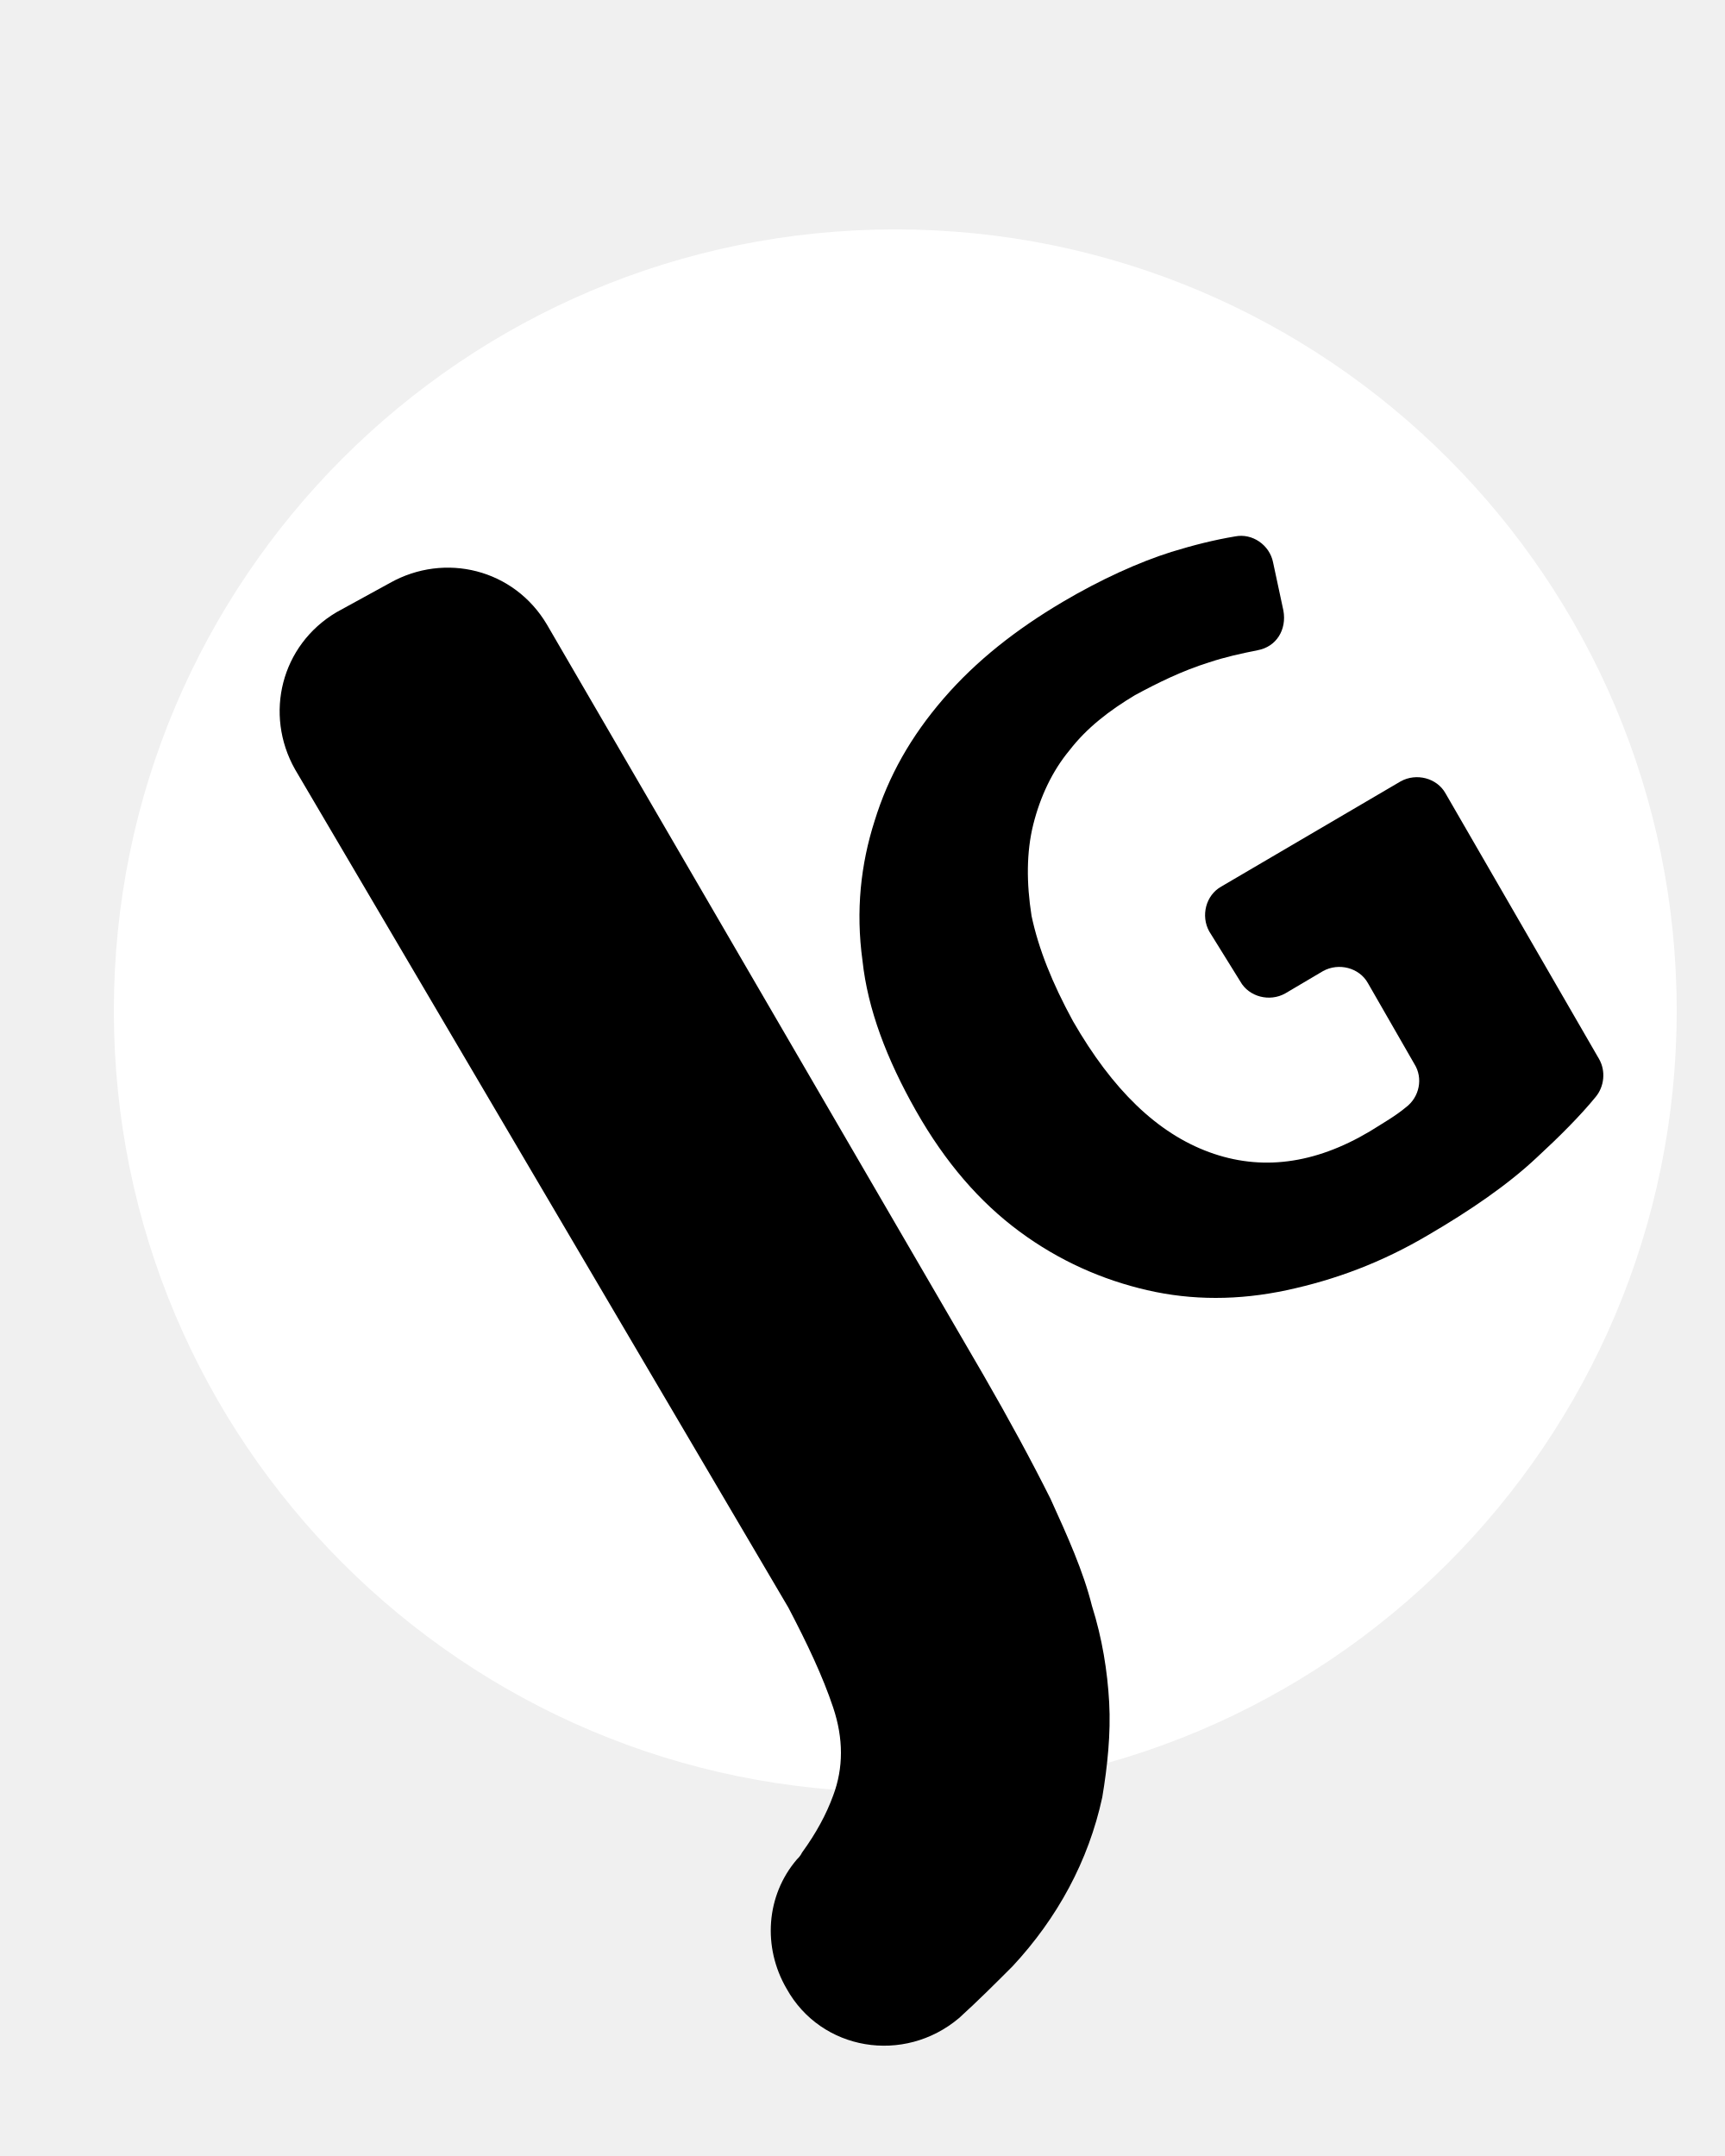
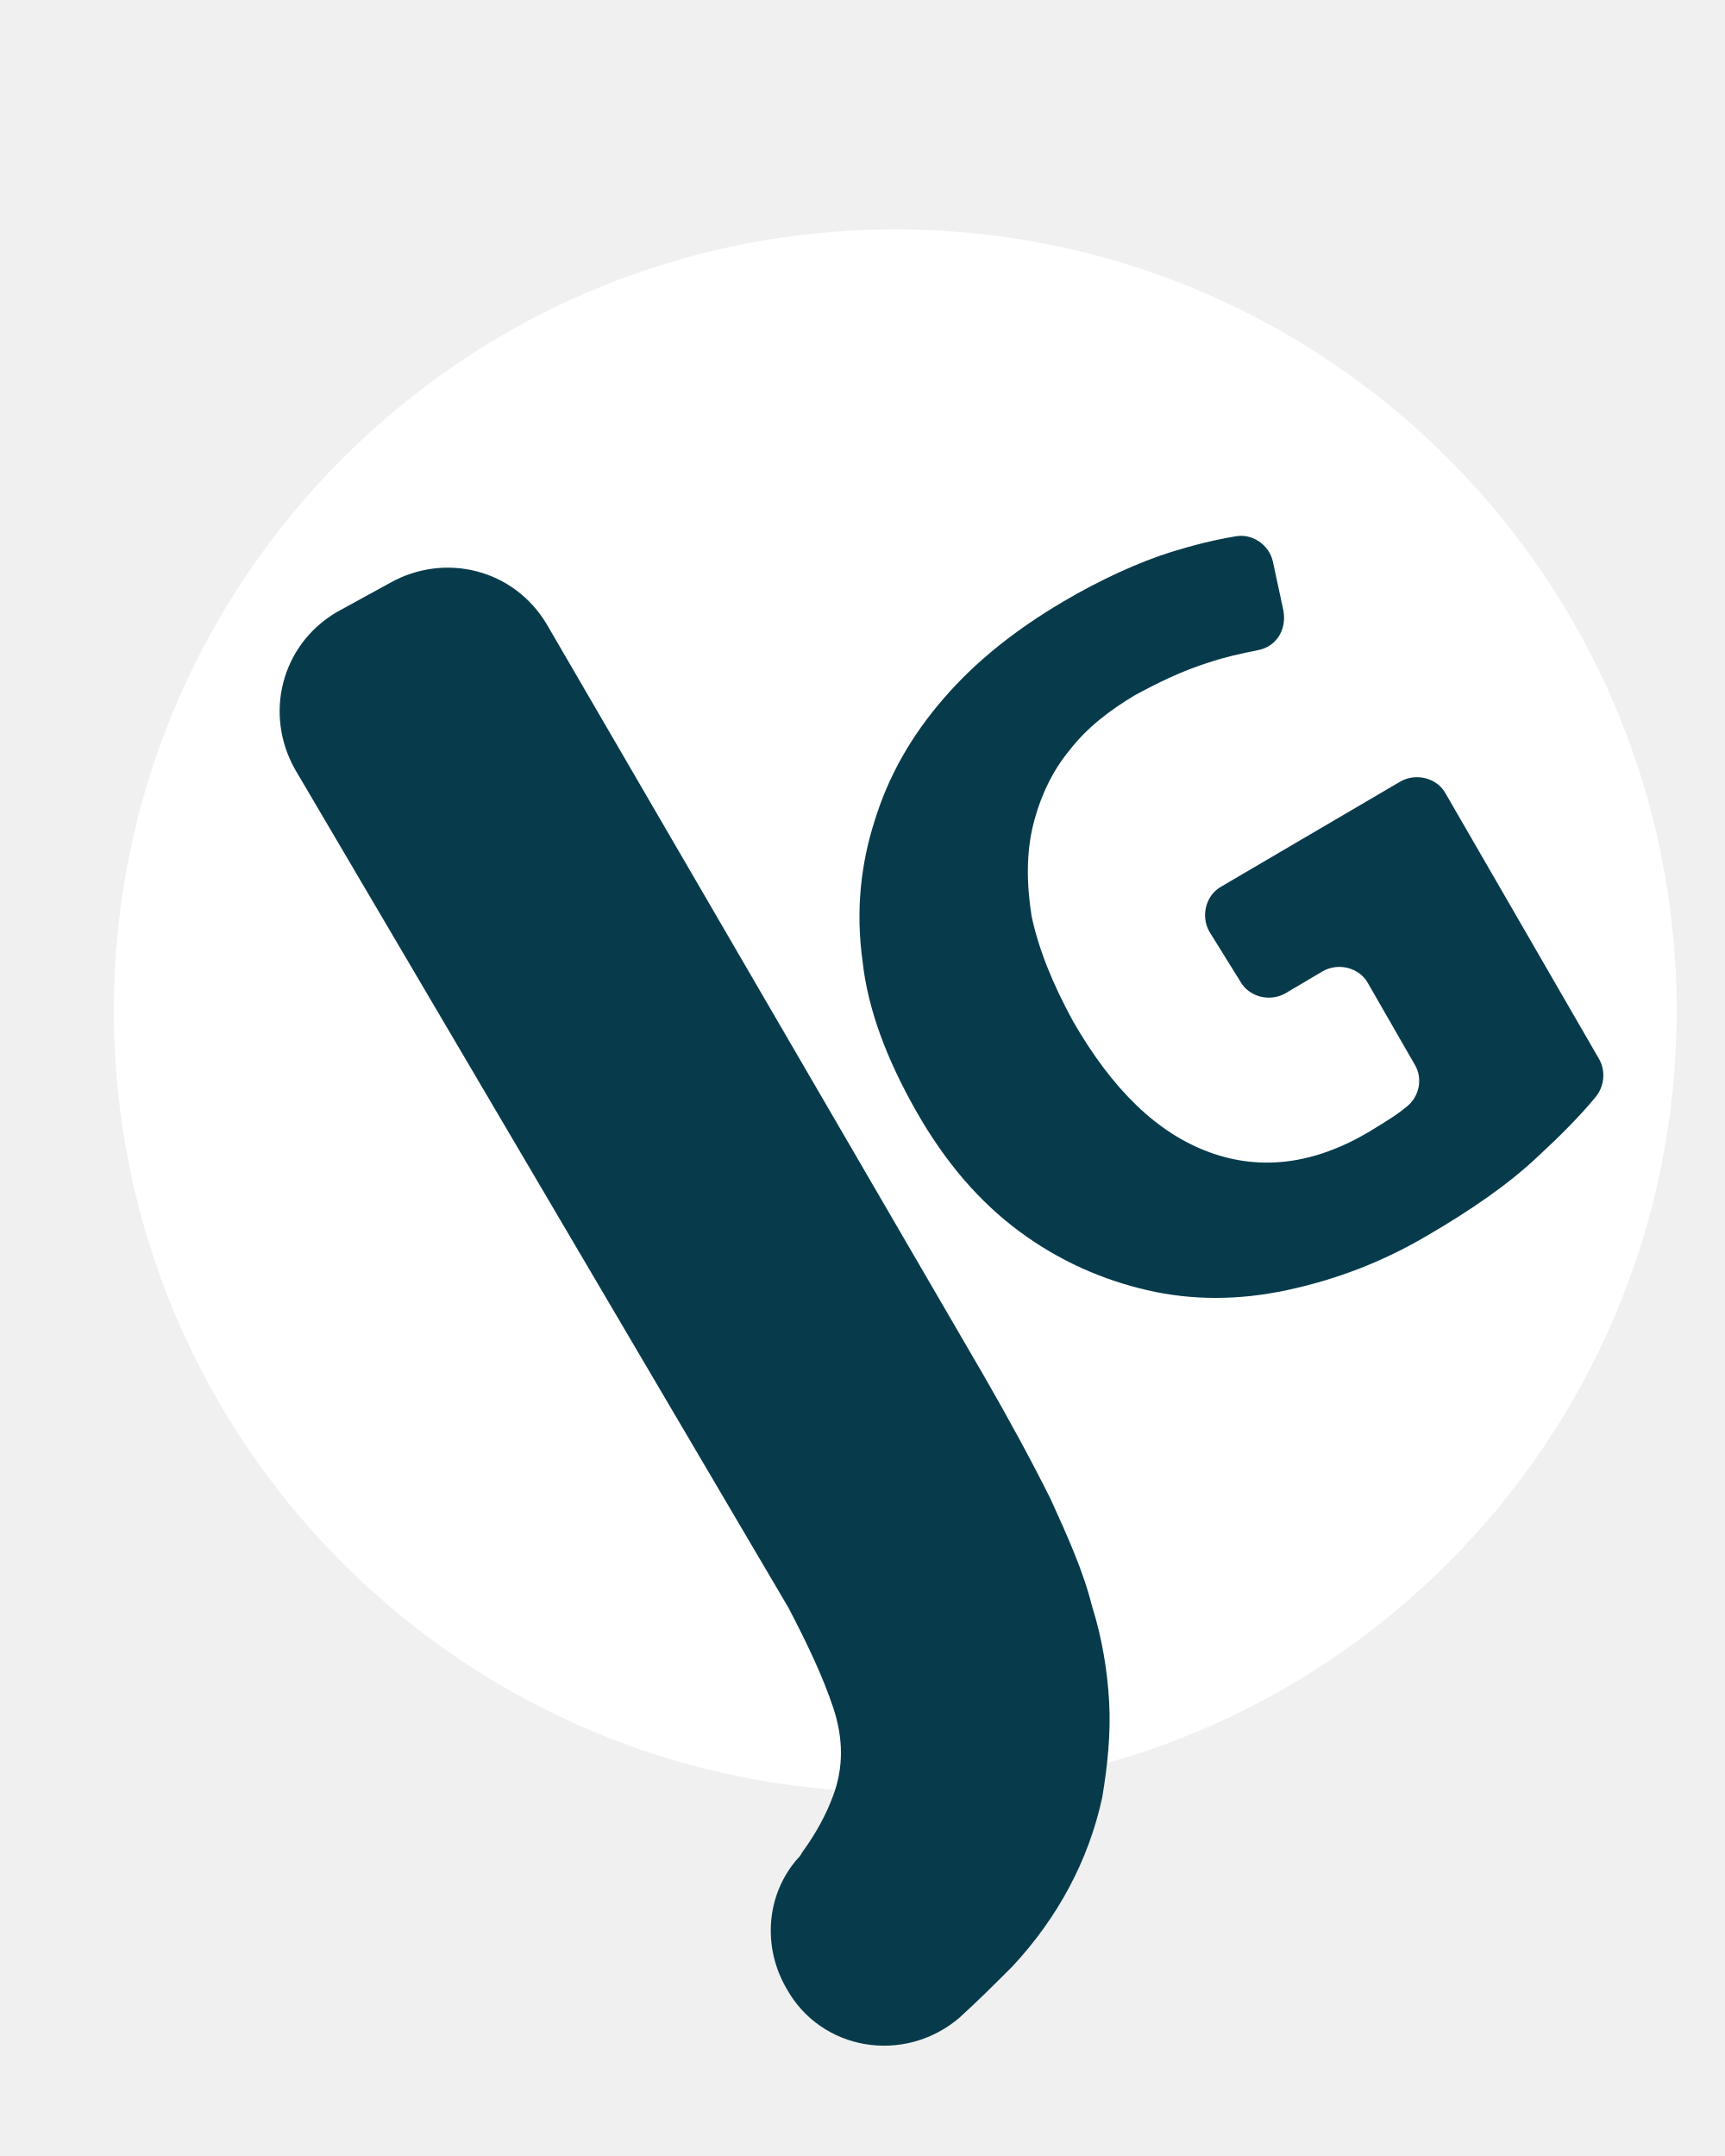
<svg xmlns="http://www.w3.org/2000/svg" version="1.1" id="Calque_1" x="0px" y="0px" viewBox="0 0 100 125" style="enable-background:new 0 0 100 125;" xml:space="preserve">
  <style type="text/css">
	.st0{fill:#FFFFFF;}
+   .jgi{fill:#073B4C;}
</style>
  <circle class="st0" cx="51.9" cy="58.6" r="45.3" />
  <g>
-     <path d="M22.6,33.8c3.2-1.8,7.2-0.8,9.1,2.4L57,79.7c1.5,2.6,2.8,5,3.9,7.2c1,2.2,1.9,4.2,2.4,6.2c0.6,1.9,0.9,3.8,1,5.6   c0.1,1.8-0.1,3.7-0.4,5.5c-0.8,3.7-2.6,7-5.2,9.8c-1,1-2,2-3.1,3c-3.2,2.7-8,1.9-10-1.7l0,0c-1.4-2.4-1.2-5.4,0.6-7.5   c0.1-0.1,0.2-0.2,0.3-0.4c0.8-1.1,1.4-2.2,1.8-3.3c0.6-1.6,0.6-3.3,0-5.1c-0.6-1.8-1.5-3.7-2.6-5.8L17.1,44.6   c-1.8-3.2-0.8-7.2,2.4-9.1L22.6,33.8z" />
+     <path class="jgi" d="M22.6,33.8c3.2-1.8,7.2-0.8,9.1,2.4L57,79.7c1.5,2.6,2.8,5,3.9,7.2c1,2.2,1.9,4.2,2.4,6.2c0.6,1.9,0.9,3.8,1,5.6   c0.1,1.8-0.1,3.7-0.4,5.5c-0.8,3.7-2.6,7-5.2,9.8c-1,1-2,2-3.1,3c-3.2,2.7-8,1.9-10-1.7l0,0c-1.4-2.4-1.2-5.4,0.6-7.5   c0.1-0.1,0.2-0.2,0.3-0.4c0.8-1.1,1.4-2.2,1.8-3.3c0.6-1.6,0.6-3.3,0-5.1c-0.6-1.8-1.5-3.7-2.6-5.8L17.1,44.6   c-1.8-3.2-0.8-7.2,2.4-9.1L22.6,33.8z" />
  </g>
  <g>
-     <path d="M61.6,34.9c2.2-1.3,4.4-2.3,6.3-2.9c1.3-0.4,2.5-0.7,3.7-0.9c1-0.2,2,0.5,2.2,1.5l0.6,2.8c0.2,1.1-0.4,2.1-1.5,2.3   c-1,0.2-1.9,0.4-2.8,0.7c-1.6,0.5-3,1.2-4.3,1.9c-1.5,0.9-2.8,1.9-3.8,3.2c-1,1.2-1.7,2.7-2.1,4.3c-0.4,1.6-0.4,3.4-0.1,5.3   c0.4,1.9,1.2,3.9,2.4,6.1c2.3,4,4.9,6.5,7.9,7.6c3,1.1,6.1,0.7,9.3-1.2c0.8-0.5,1.5-0.9,2.1-1.4c0,0,0,0,0,0c0.8-0.6,1-1.7,0.5-2.5   l-2.7-4.7c-0.5-0.9-1.7-1.2-2.6-0.7l-2.2,1.3c-0.9,0.5-2.1,0.2-2.6-0.7L70.1,54c-0.5-0.9-0.2-2.1,0.7-2.6l10.4-6.1   c0.9-0.5,2.1-0.2,2.6,0.7l8.9,15.4c0.4,0.7,0.3,1.6-0.2,2.2c-0.9,1.1-2.1,2.3-3.4,3.5c-1.7,1.6-3.9,3.1-6.3,4.5   c-2.7,1.6-5.4,2.6-8.2,3.2c-2.8,0.6-5.5,0.6-8.1,0c-2.6-0.6-5.1-1.7-7.4-3.4c-2.3-1.7-4.3-4-6-7c-1.7-3-2.8-5.9-3.1-8.7   c-0.4-2.9-0.1-5.6,0.7-8.1c0.8-2.6,2.1-4.9,4-7.1C56.6,38.3,58.9,36.5,61.6,34.9z" />
+     <path class="jgi" d="M61.6,34.9c2.2-1.3,4.4-2.3,6.3-2.9c1.3-0.4,2.5-0.7,3.7-0.9c1-0.2,2,0.5,2.2,1.5l0.6,2.8c0.2,1.1-0.4,2.1-1.5,2.3   c-1,0.2-1.9,0.4-2.8,0.7c-1.6,0.5-3,1.2-4.3,1.9c-1.5,0.9-2.8,1.9-3.8,3.2c-1,1.2-1.7,2.7-2.1,4.3c-0.4,1.6-0.4,3.4-0.1,5.3   c0.4,1.9,1.2,3.9,2.4,6.1c2.3,4,4.9,6.5,7.9,7.6c3,1.1,6.1,0.7,9.3-1.2c0.8-0.5,1.5-0.9,2.1-1.4c0,0,0,0,0,0c0.8-0.6,1-1.7,0.5-2.5   l-2.7-4.7c-0.5-0.9-1.7-1.2-2.6-0.7l-2.2,1.3c-0.9,0.5-2.1,0.2-2.6-0.7L70.1,54c-0.5-0.9-0.2-2.1,0.7-2.6l10.4-6.1   c0.9-0.5,2.1-0.2,2.6,0.7l8.9,15.4c0.4,0.7,0.3,1.6-0.2,2.2c-0.9,1.1-2.1,2.3-3.4,3.5c-1.7,1.6-3.9,3.1-6.3,4.5   c-2.7,1.6-5.4,2.6-8.2,3.2c-2.8,0.6-5.5,0.6-8.1,0c-2.6-0.6-5.1-1.7-7.4-3.4c-2.3-1.7-4.3-4-6-7c-1.7-3-2.8-5.9-3.1-8.7   c-0.4-2.9-0.1-5.6,0.7-8.1c0.8-2.6,2.1-4.9,4-7.1C56.6,38.3,58.9,36.5,61.6,34.9z" />
  </g>
</svg>
